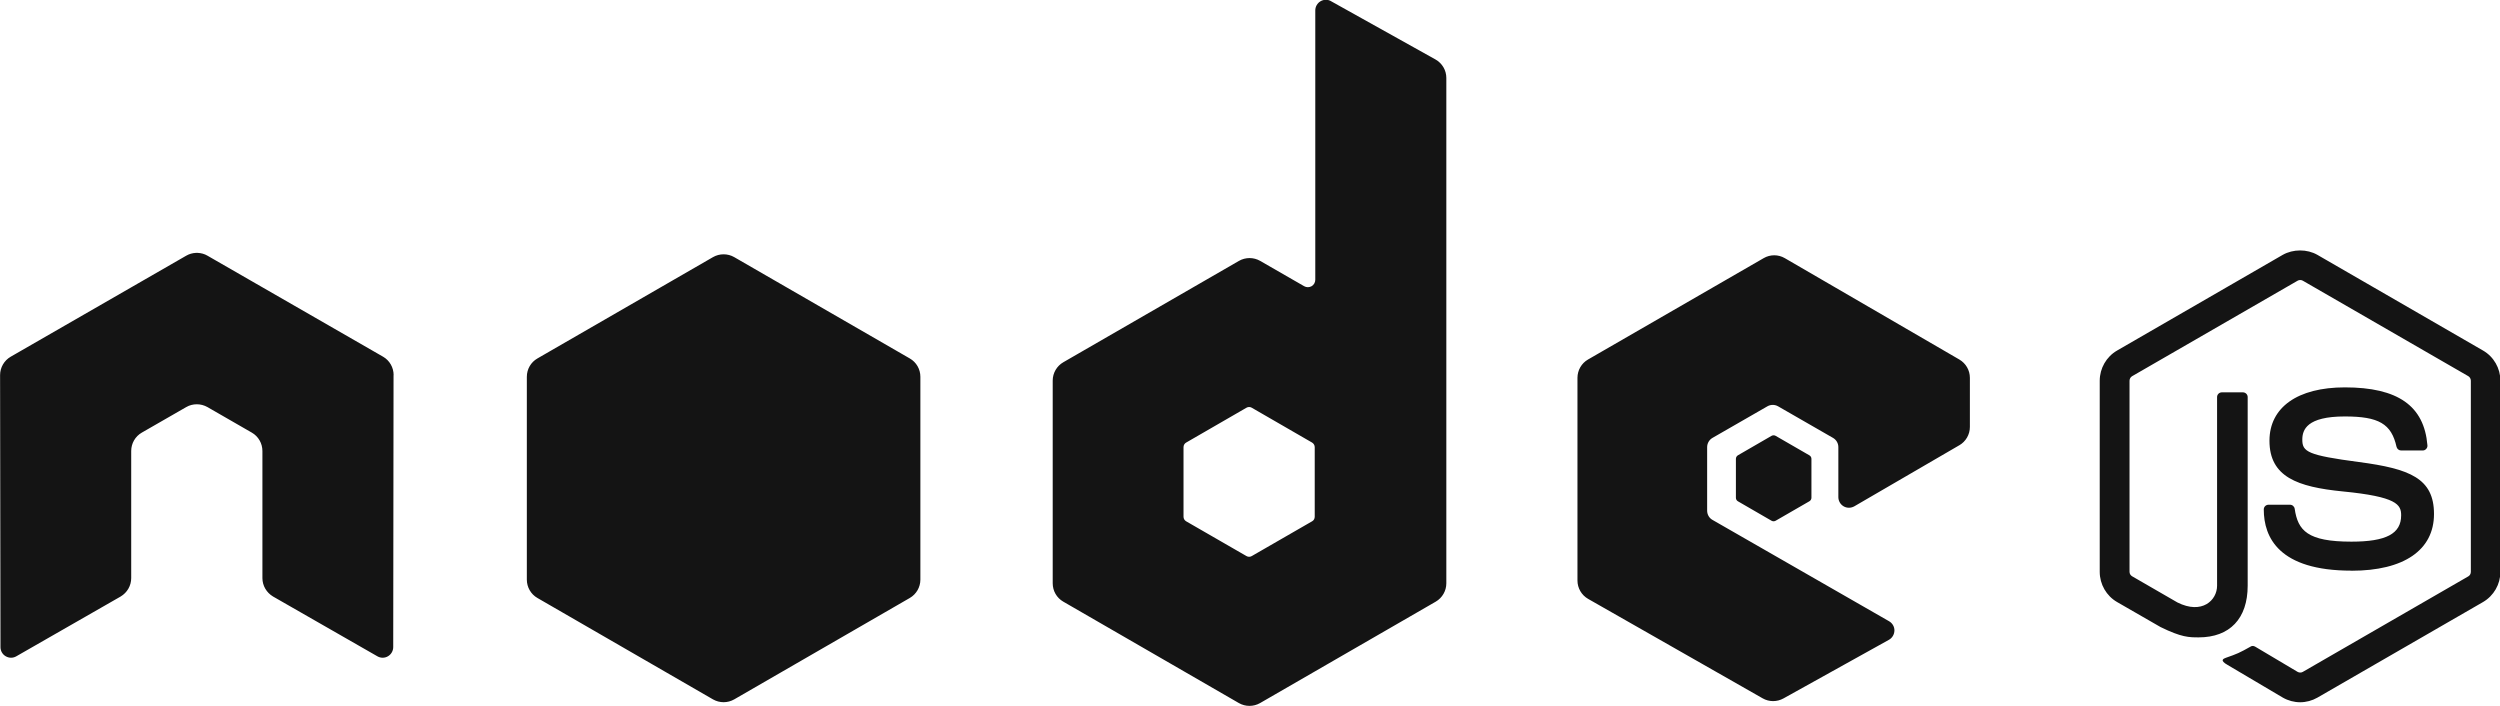
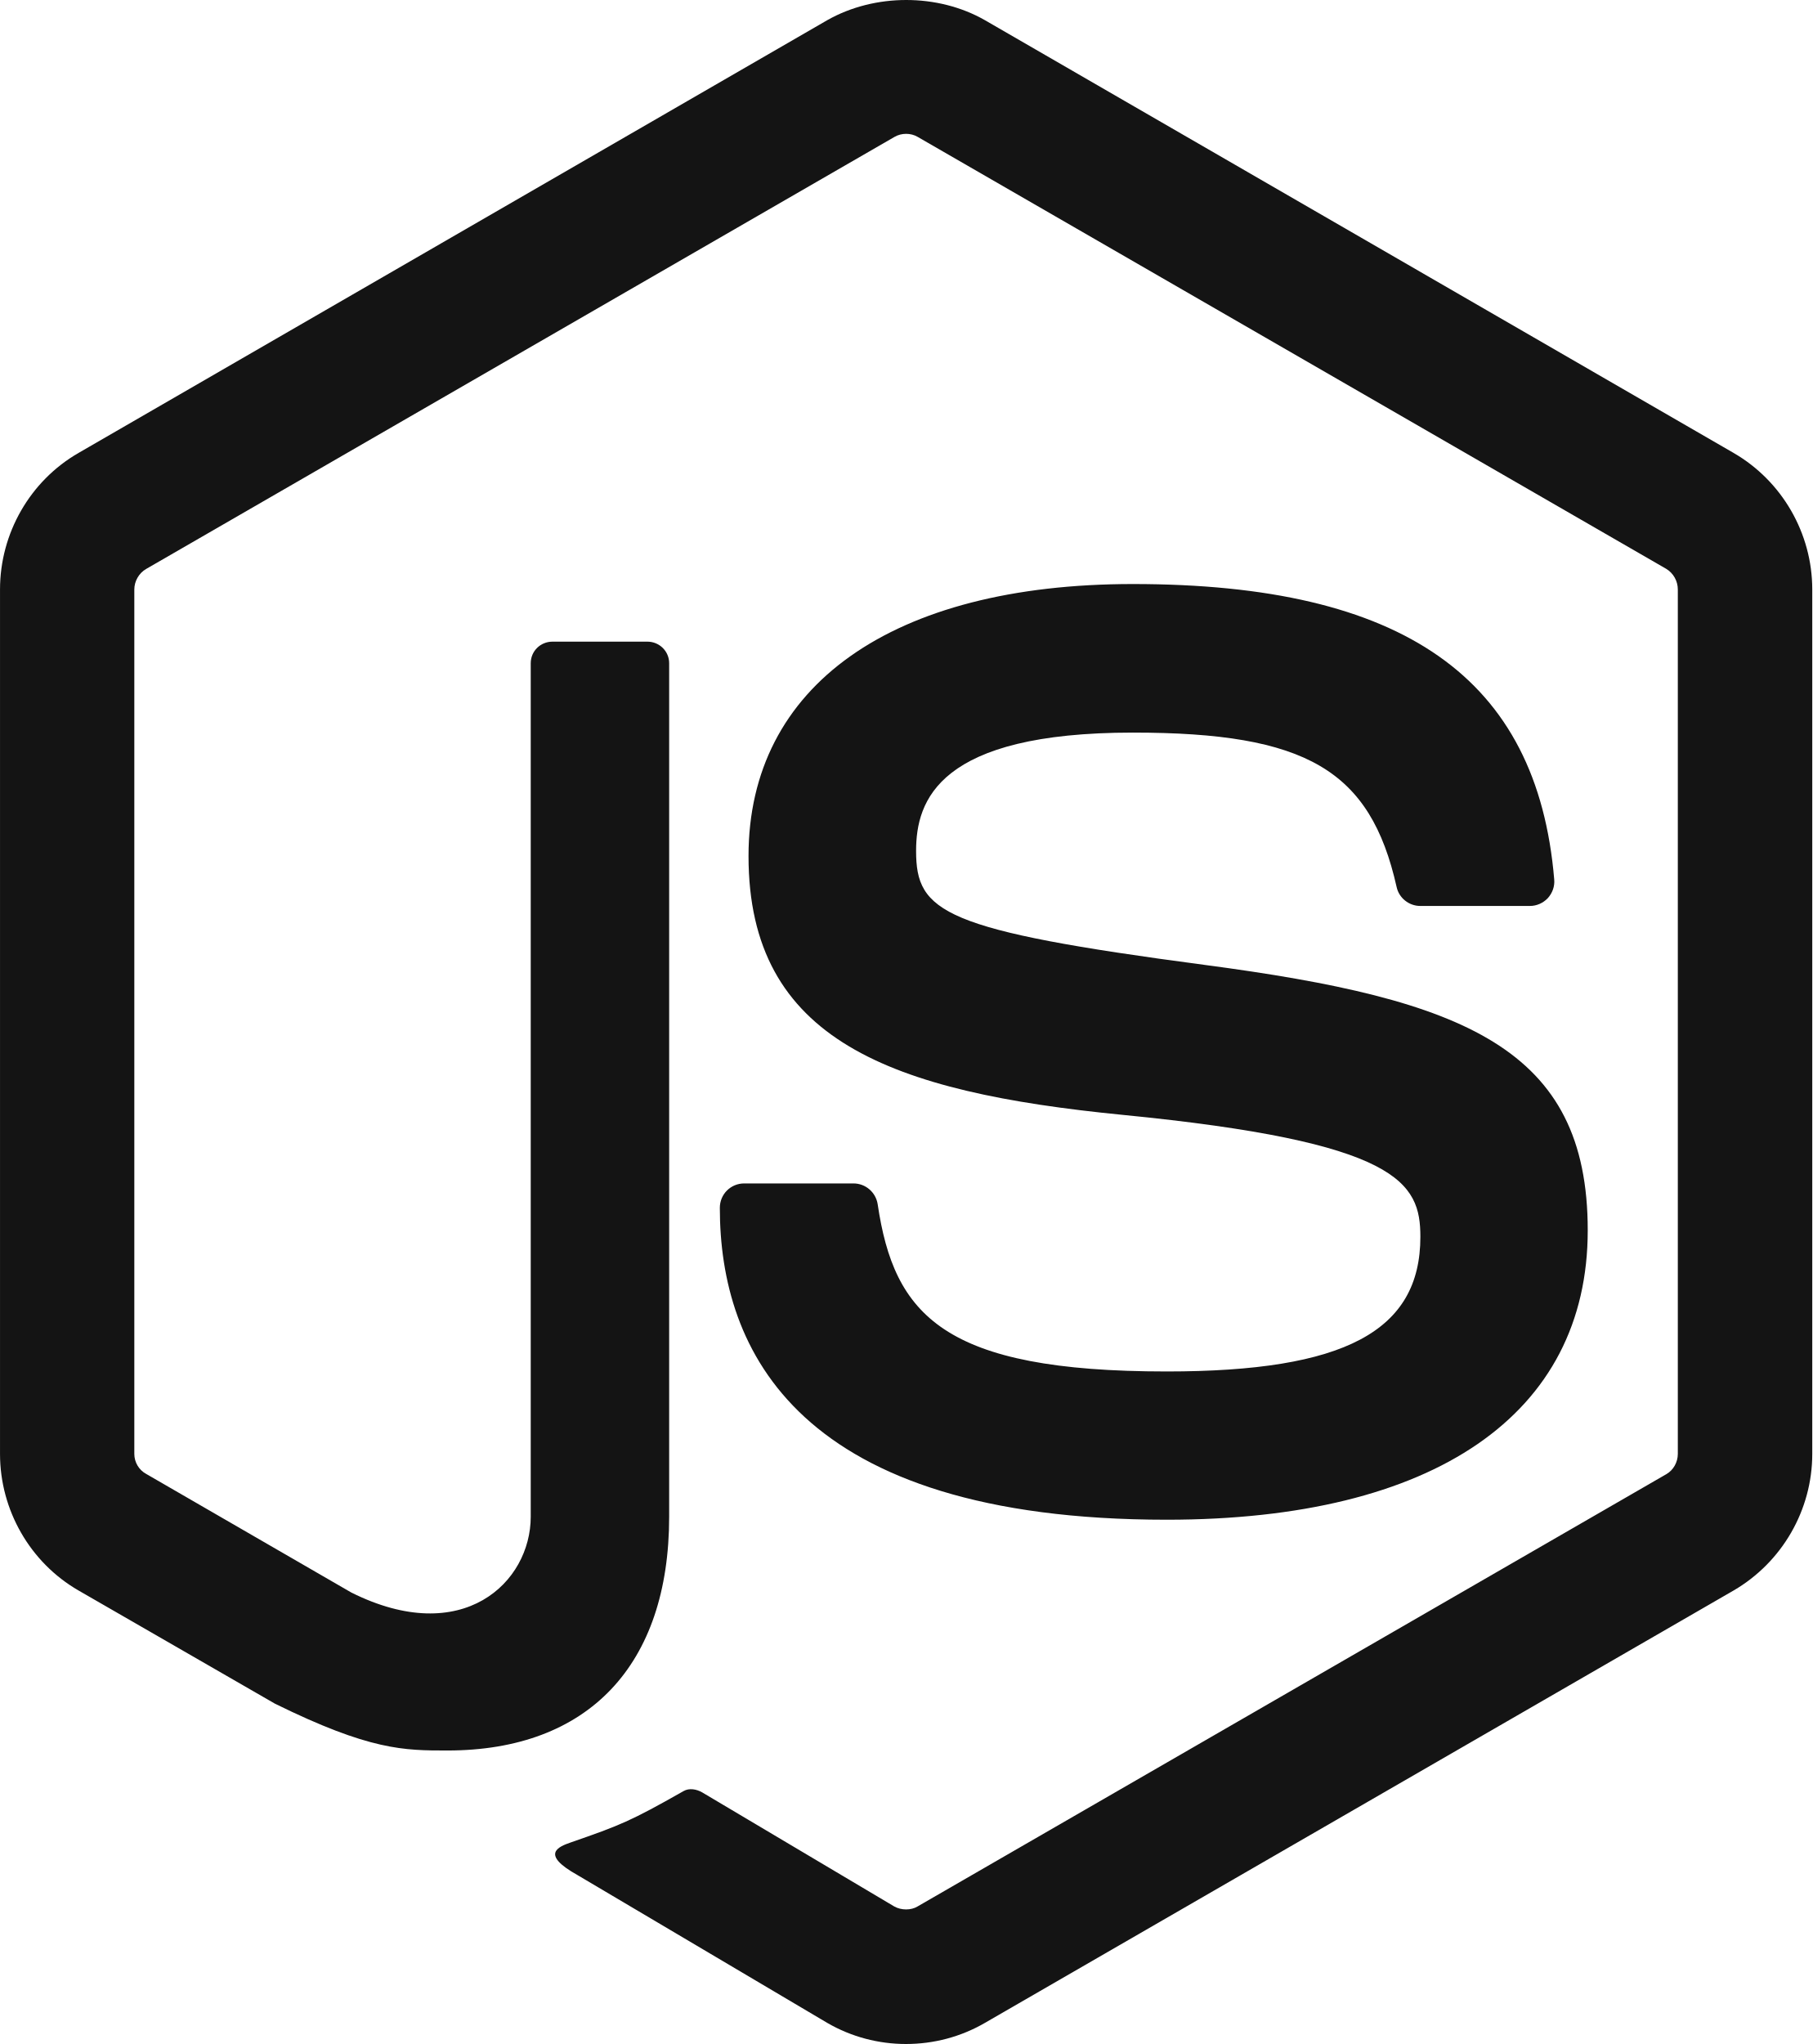
- <svg xmlns="http://www.w3.org/2000/svg" version="1.1" fill="#141414" viewBox="0.39 11.88 31.21 8.81">
-   <path d="M5.304 16.563c0-0.095-0.050-0.183-0.132-0.23l-2.192-1.261c-0.037-0.022-0.079-0.033-0.121-0.035-0.004 0-0.020 0-0.023 0-0.042 0.002-0.083 0.013-0.121 0.035l-2.191 1.261c-0.082 0.047-0.133 0.135-0.133 0.23l0.005 3.396c0 0.047 0.025 0.091 0.066 0.114 0.041 0.024 0.091 0.024 0.132 0l1.302-0.746c0.082-0.049 0.132-0.135 0.132-0.23v-1.587c0-0.094 0.050-0.182 0.132-0.229l0.555-0.319c0.041-0.024 0.086-0.035 0.133-0.035 0.045 0 0.091 0.012 0.132 0.035l0.554 0.319c0.082 0.047 0.132 0.135 0.132 0.229v1.587c0 0.095 0.051 0.181 0.133 0.23l1.302 0.746c0.041 0.024 0.092 0.024 0.132 0 0.040-0.023 0.066-0.067 0.066-0.114l0.004-3.396zM17.006 11.894c-0.041-0.023-0.091-0.022-0.131 0.002s-0.065 0.067-0.065 0.114v3.363c0 0.033-0.018 0.064-0.046 0.080s-0.064 0.017-0.093 0l-0.549-0.316c-0.082-0.047-0.183-0.047-0.265 0l-2.192 1.265c-0.082 0.047-0.133 0.135-0.133 0.229v2.531c0 0.095 0.050 0.182 0.132 0.229l2.192 1.266c0.082 0.047 0.183 0.047 0.265 0l2.193-1.266c0.082-0.048 0.132-0.135 0.132-0.229v-6.309c0-0.096-0.052-0.184-0.136-0.231l-1.305-0.728zM16.803 18.331c0 0.024-0.012 0.046-0.033 0.057l-0.753 0.434c-0.020 0.012-0.046 0.012-0.066 0l-0.753-0.434c-0.021-0.012-0.033-0.034-0.033-0.057v-0.869c0-0.024 0.013-0.046 0.033-0.057l0.753-0.435c0.020-0.012 0.046-0.012 0.066 0l0.753 0.435c0.020 0.012 0.033 0.034 0.033 0.057v0.869zM24.85 17.439c0.081-0.047 0.132-0.134 0.132-0.229v-0.613c0-0.095-0.050-0.181-0.132-0.229l-2.178-1.265c-0.082-0.048-0.183-0.048-0.265-0l-2.192 1.265c-0.082 0.047-0.132 0.135-0.132 0.229v2.53c0 0.095 0.051 0.183 0.134 0.23l2.178 1.241c0.080 0.046 0.179 0.046 0.26 0.001l1.317-0.732c0.041-0.023 0.067-0.067 0.068-0.115s-0.025-0.092-0.066-0.116l-2.206-1.266c-0.041-0.023-0.066-0.067-0.066-0.115v-0.793c0-0.047 0.025-0.091 0.066-0.115l0.687-0.395c0.041-0.023 0.091-0.023 0.132 0l0.687 0.395c0.041 0.024 0.066 0.067 0.066 0.115v0.624c0 0.047 0.025 0.091 0.066 0.115s0.092 0.023 0.133-0l1.312-0.763zM9.291 15.090c0.082-0.047 0.183-0.047 0.265 0l2.192 1.265c0.082 0.047 0.132 0.134 0.132 0.229v2.532c0 0.095-0.051 0.182-0.132 0.229l-2.192 1.266c-0.082 0.047-0.183 0.047-0.265 0l-2.192-1.266c-0.082-0.047-0.132-0.135-0.132-0.229v-2.532c0-0.095 0.050-0.182 0.132-0.229l2.192-1.265zM29.106 20.647c-0.075 0-0.151-0.020-0.217-0.058l-0.69-0.408c-0.103-0.058-0.052-0.078-0.019-0.090 0.137-0.048 0.165-0.059 0.312-0.142 0.015-0.009 0.036-0.005 0.052 0.004l0.53 0.315c0.019 0.011 0.046 0.011 0.064 0l2.067-1.193c0.019-0.011 0.031-0.033 0.031-0.056v-2.386c0-0.023-0.012-0.045-0.032-0.057l-2.066-1.192c-0.019-0.011-0.045-0.011-0.064 0l-2.066 1.192c-0.020 0.011-0.033 0.034-0.033 0.057v2.386c0 0.023 0.013 0.044 0.032 0.055l0.566 0.327c0.307 0.154 0.495-0.027 0.495-0.209v-2.355c0-0.033 0.027-0.059 0.060-0.059h0.262c0.033 0 0.060 0.026 0.060 0.059v2.355c0 0.41-0.223 0.645-0.612 0.645-0.119 0-0.214 0-0.476-0.129l-0.542-0.312c-0.134-0.077-0.217-0.222-0.217-0.377v-2.386c0-0.155 0.083-0.3 0.217-0.377l2.067-1.194c0.131-0.074 0.305-0.074 0.434 0l2.067 1.194c0.134 0.077 0.217 0.222 0.217 0.377v2.386c0 0.155-0.083 0.299-0.217 0.377l-2.067 1.193c-0.066 0.038-0.141 0.058-0.218 0.058zM29.745 19.004c-0.905 0-1.094-0.415-1.094-0.764 0-0.033 0.026-0.059 0.060-0.059h0.267c0.030 0 0.055 0.022 0.059 0.051 0.040 0.272 0.16 0.41 0.708 0.41 0.435 0 0.621-0.099 0.621-0.329 0-0.133-0.052-0.232-0.729-0.298-0.565-0.056-0.915-0.181-0.915-0.633 0-0.417 0.352-0.666 0.941-0.666 0.662 0 0.99 0.23 1.031 0.723 0.002 0.017-0.004 0.033-0.016 0.046s-0.027 0.019-0.044 0.019h-0.268c-0.028 0-0.052-0.020-0.058-0.047-0.064-0.286-0.221-0.378-0.645-0.378-0.475 0-0.531 0.166-0.531 0.29 0 0.151 0.065 0.194 0.707 0.279 0.635 0.084 0.937 0.203 0.937 0.649 0 0.45-0.375 0.708-1.030 0.708zM22.506 17.321c0.016-0.009 0.035-0.009 0.051 0l0.421 0.243c0.016 0.009 0.026 0.026 0.026 0.044v0.486c0 0.018-0.010 0.035-0.026 0.044l-0.421 0.243c-0.016 0.009-0.035 0.009-0.051 0l-0.42-0.243c-0.016-0.009-0.025-0.026-0.025-0.044v-0.486c0-0.018 0.010-0.035 0.025-0.044l0.42-0.243z" />
+ <svg xmlns="http://www.w3.org/2000/svg" version="1.1" enable-background="new 0 0 512 512" xml:space="preserve" viewBox="29.41 0.5 453.17 511" fill="#141414">
+   <path display="inline" d="M482.585,147.869v216.113c0,14.025-7.546,27.084-19.672,34.143L275.665,506.241 c-5.989,3.474-12.782,5.259-19.719,5.259c-6.838,0-13.649-1.785-19.639-5.259l-62.521-36.99c-9.326-5.207-4.775-7.059-1.692-8.128 c12.454-4.322,14.973-5.318,28.268-12.863c1.387-0.793,3.216-0.483,4.647,0.343l48.031,28.519c1.741,0.981,4.2,0.981,5.801,0 l187.263-108.086c1.744-0.996,2.862-2.983,2.862-5.053V147.869c0-2.117-1.118-4.094-2.906-5.163L258.874,34.716 c-1.726-1.01-4.03-1.01-5.768,0L65.962,142.736c-1.818,1.04-2.965,3.079-2.965,5.133v216.113c0,2.069,1.146,4.009,2.954,4.99 l51.299,29.654c27.829,13.903,44.875-2.485,44.875-18.956V166.309c0-3.017,2.423-5.396,5.439-5.396h23.747 c2.969,0,5.429,2.378,5.429,5.396v213.362c0,37.146-20.236,58.454-55.452,58.454c-10.816,0-19.347,0-43.138-11.713l-49.098-28.287 c-12.133-6.995-19.638-20.117-19.638-34.143V147.869c0-14.043,7.505-27.15,19.638-34.135L236.308,5.526 c11.85-6.701,27.608-6.701,39.357,0l187.248,108.208C475.039,120.748,482.585,133.826,482.585,147.869z M321.171,343.367 c-55.88,0-68.175-14.048-72.294-41.836c-0.477-2.966-3.018-5.175-6.063-5.175h-27.306c-3.382,0-6.096,2.703-6.096,6.104 c0,35.56,19.354,77.971,111.759,77.971c66.906,0,105.269-26.339,105.269-72.343c0-45.623-30.827-57.76-95.709-66.35 c-65.579-8.678-72.243-13.147-72.243-28.508c0-12.661,5.643-29.581,54.216-29.581c43.374,0,59.365,9.349,65.94,38.576 c0.579,2.755,3.083,4.765,5.923,4.765h27.409c1.7,0,3.315-0.73,4.47-1.943c1.158-1.28,1.773-2.947,1.611-4.695 c-4.241-50.377-37.713-73.844-105.354-73.844c-60.209,0-96.118,25.414-96.118,68.002c0,46.217,35.729,59,93.5,64.702 c69.138,6.782,74.504,16.883,74.504,30.488C384.589,333.299,365.655,343.367,321.171,343.367z" />
</svg>
